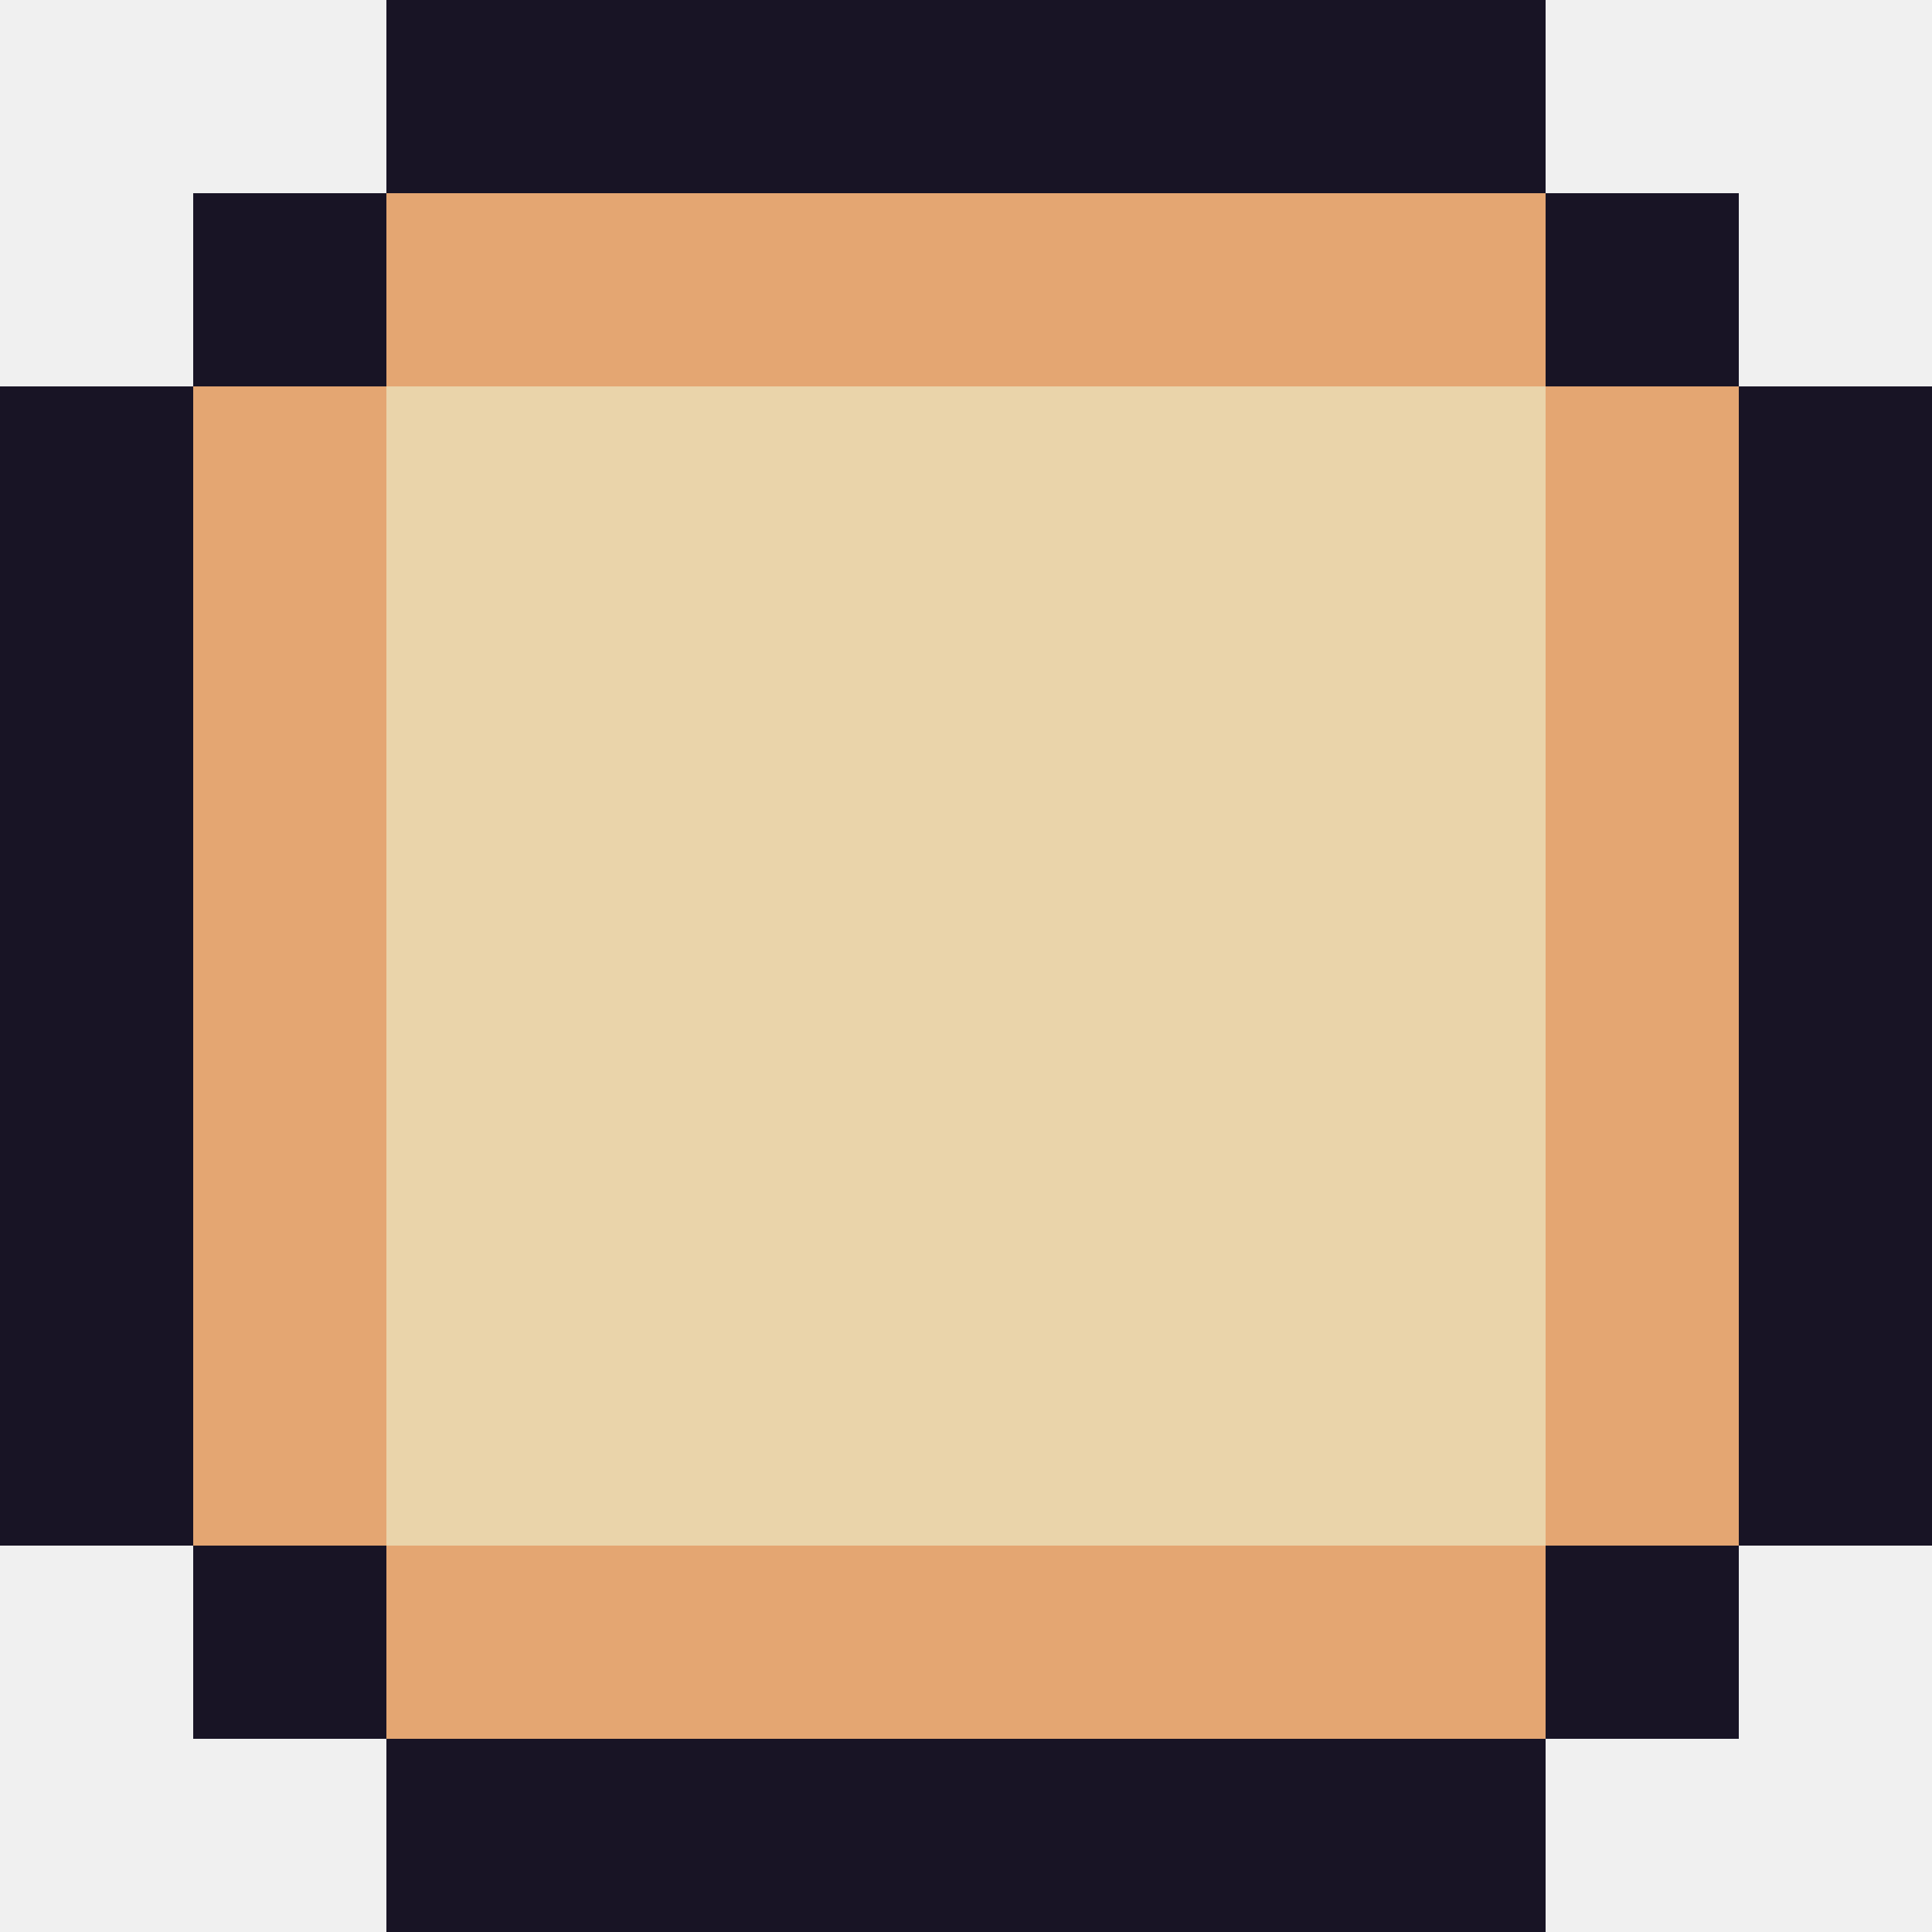
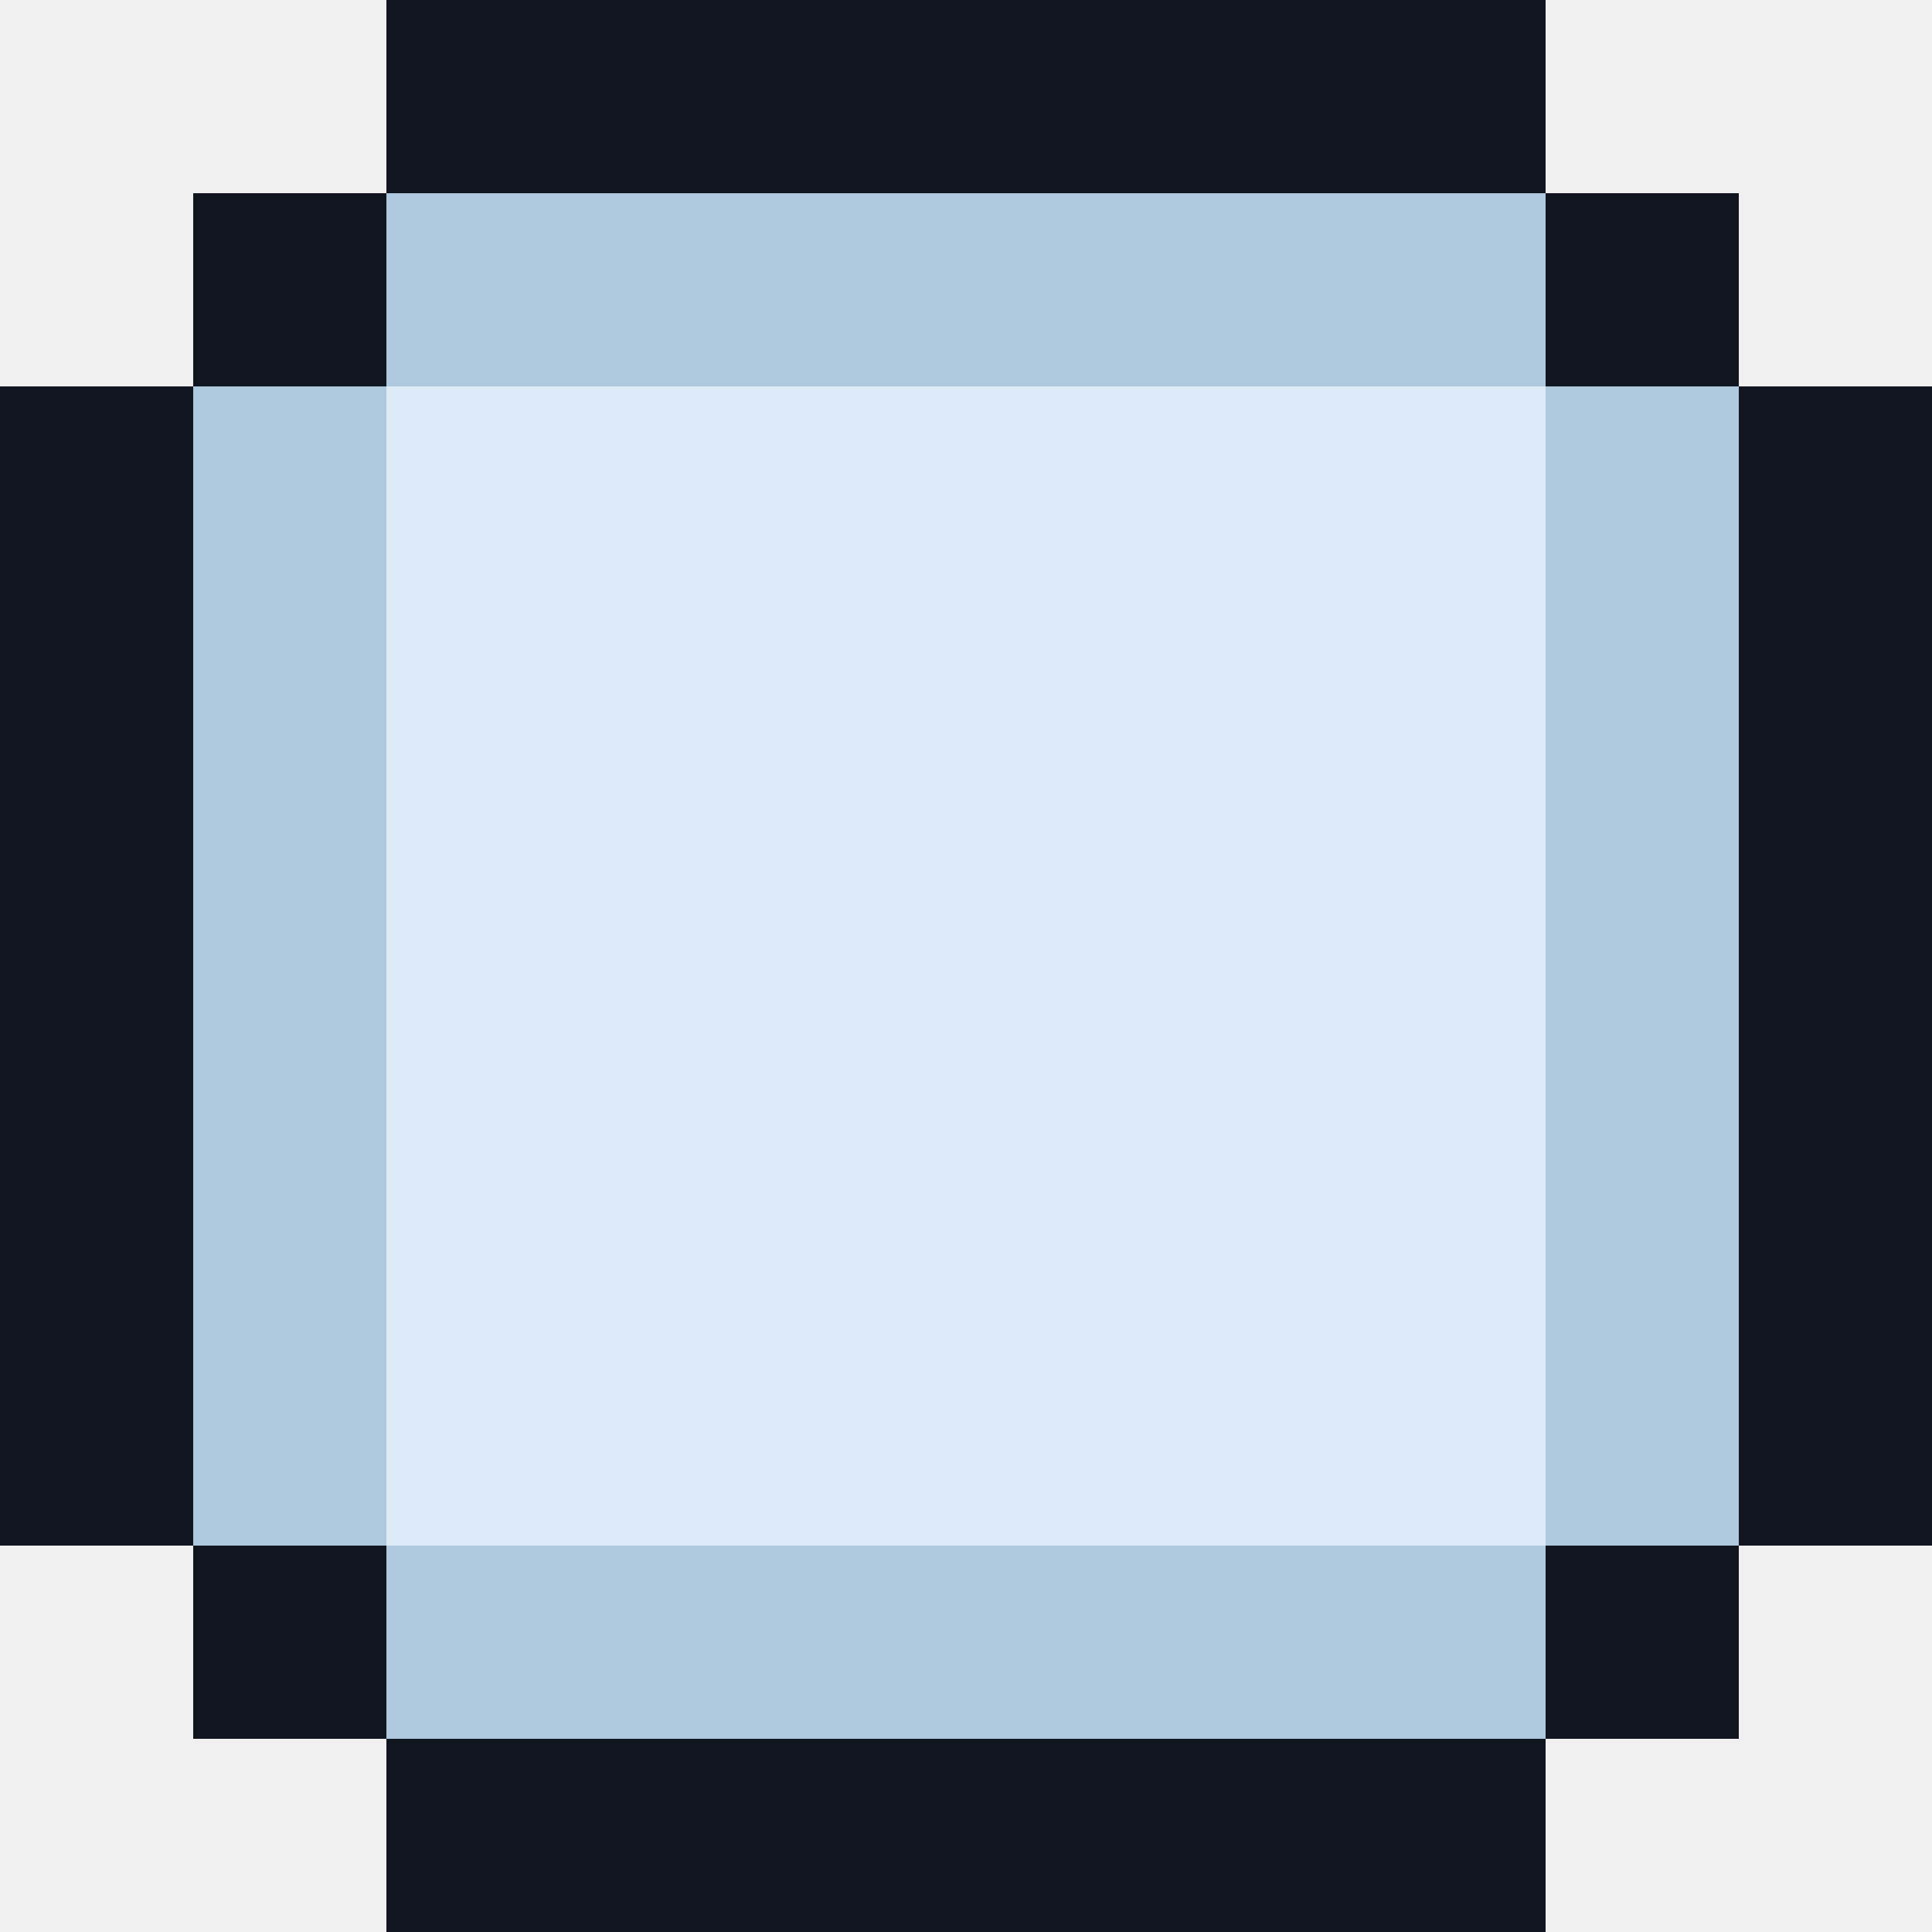
<svg xmlns="http://www.w3.org/2000/svg" width="10" height="10" viewBox="0 0 10 10" fill="none">
  <g clip-path="url(#clip0_15_1032)">
-     <rect y="2" width="10" height="6" fill="#181425" />
-     <rect x="2" width="6" height="10" fill="#181425" />
-     <rect x="1" y="1" width="8" height="8" fill="#E4A672" />
-     <rect x="2" y="2" width="6" height="6" fill="#EAD4AA" />
-     <rect x="1" y="1" width="1" height="1" fill="#181425" />
-     <rect x="8" y="1" width="1" height="1" fill="#181425" />
-     <rect x="8" y="8" width="1" height="1" fill="#181425" />
-     <rect x="1" y="8" width="1" height="1" fill="#181425" />
+     <rect y="2" width="10" height="6" fill="#10151F" />
+     <rect x="2" width="6" height="10" fill="#10151F" />
+     <rect x="1" y="1" width="8" height="8" fill="#AEC9DE" />
+     <rect x="2" y="2" width="6" height="6" fill="#DCEBF7" />
+     <rect x="1" y="1" width="1" height="1" fill="#10151F" />
+     <rect x="8" y="1" width="1" height="1" fill="#10151F" />
+     <rect x="8" y="8" width="1" height="1" fill="#10151F" />
+     <rect x="1" y="8" width="1" height="1" fill="#10151F" />
  </g>
  <defs>
    <clipPath id="clip0_15_1032">
      <rect width="10" height="10" fill="white" />
    </clipPath>
  </defs>
</svg>
